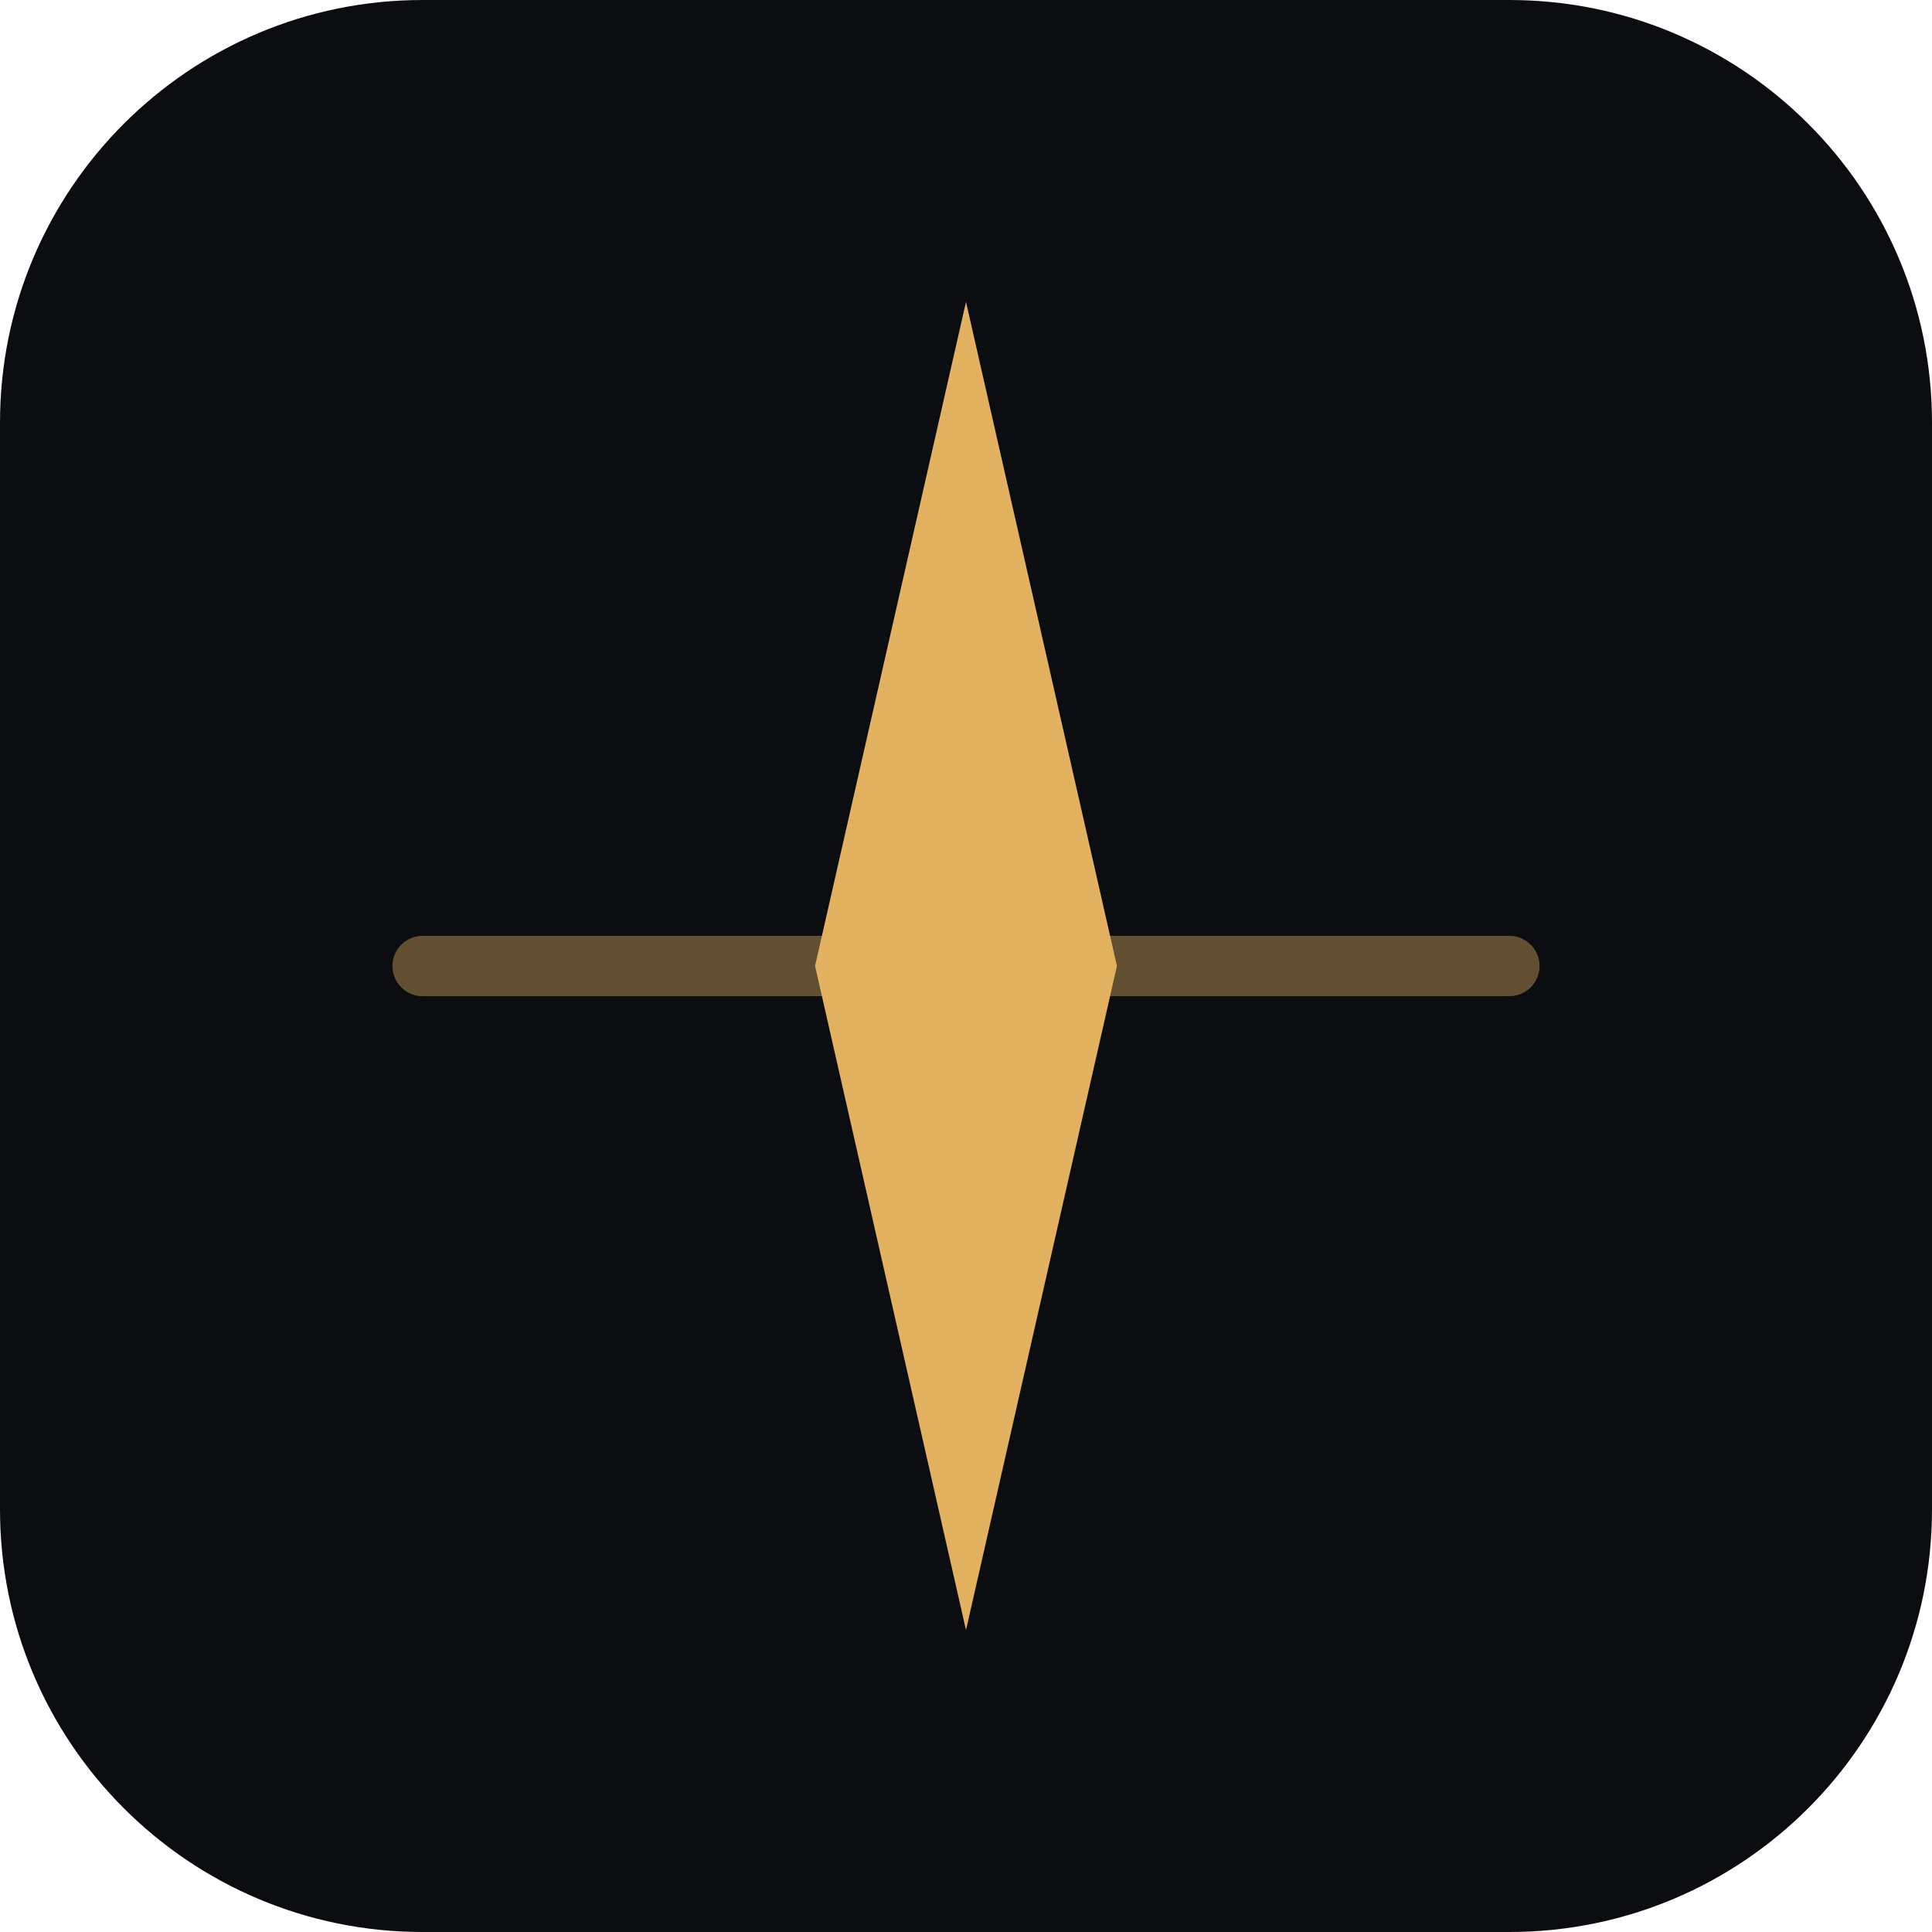
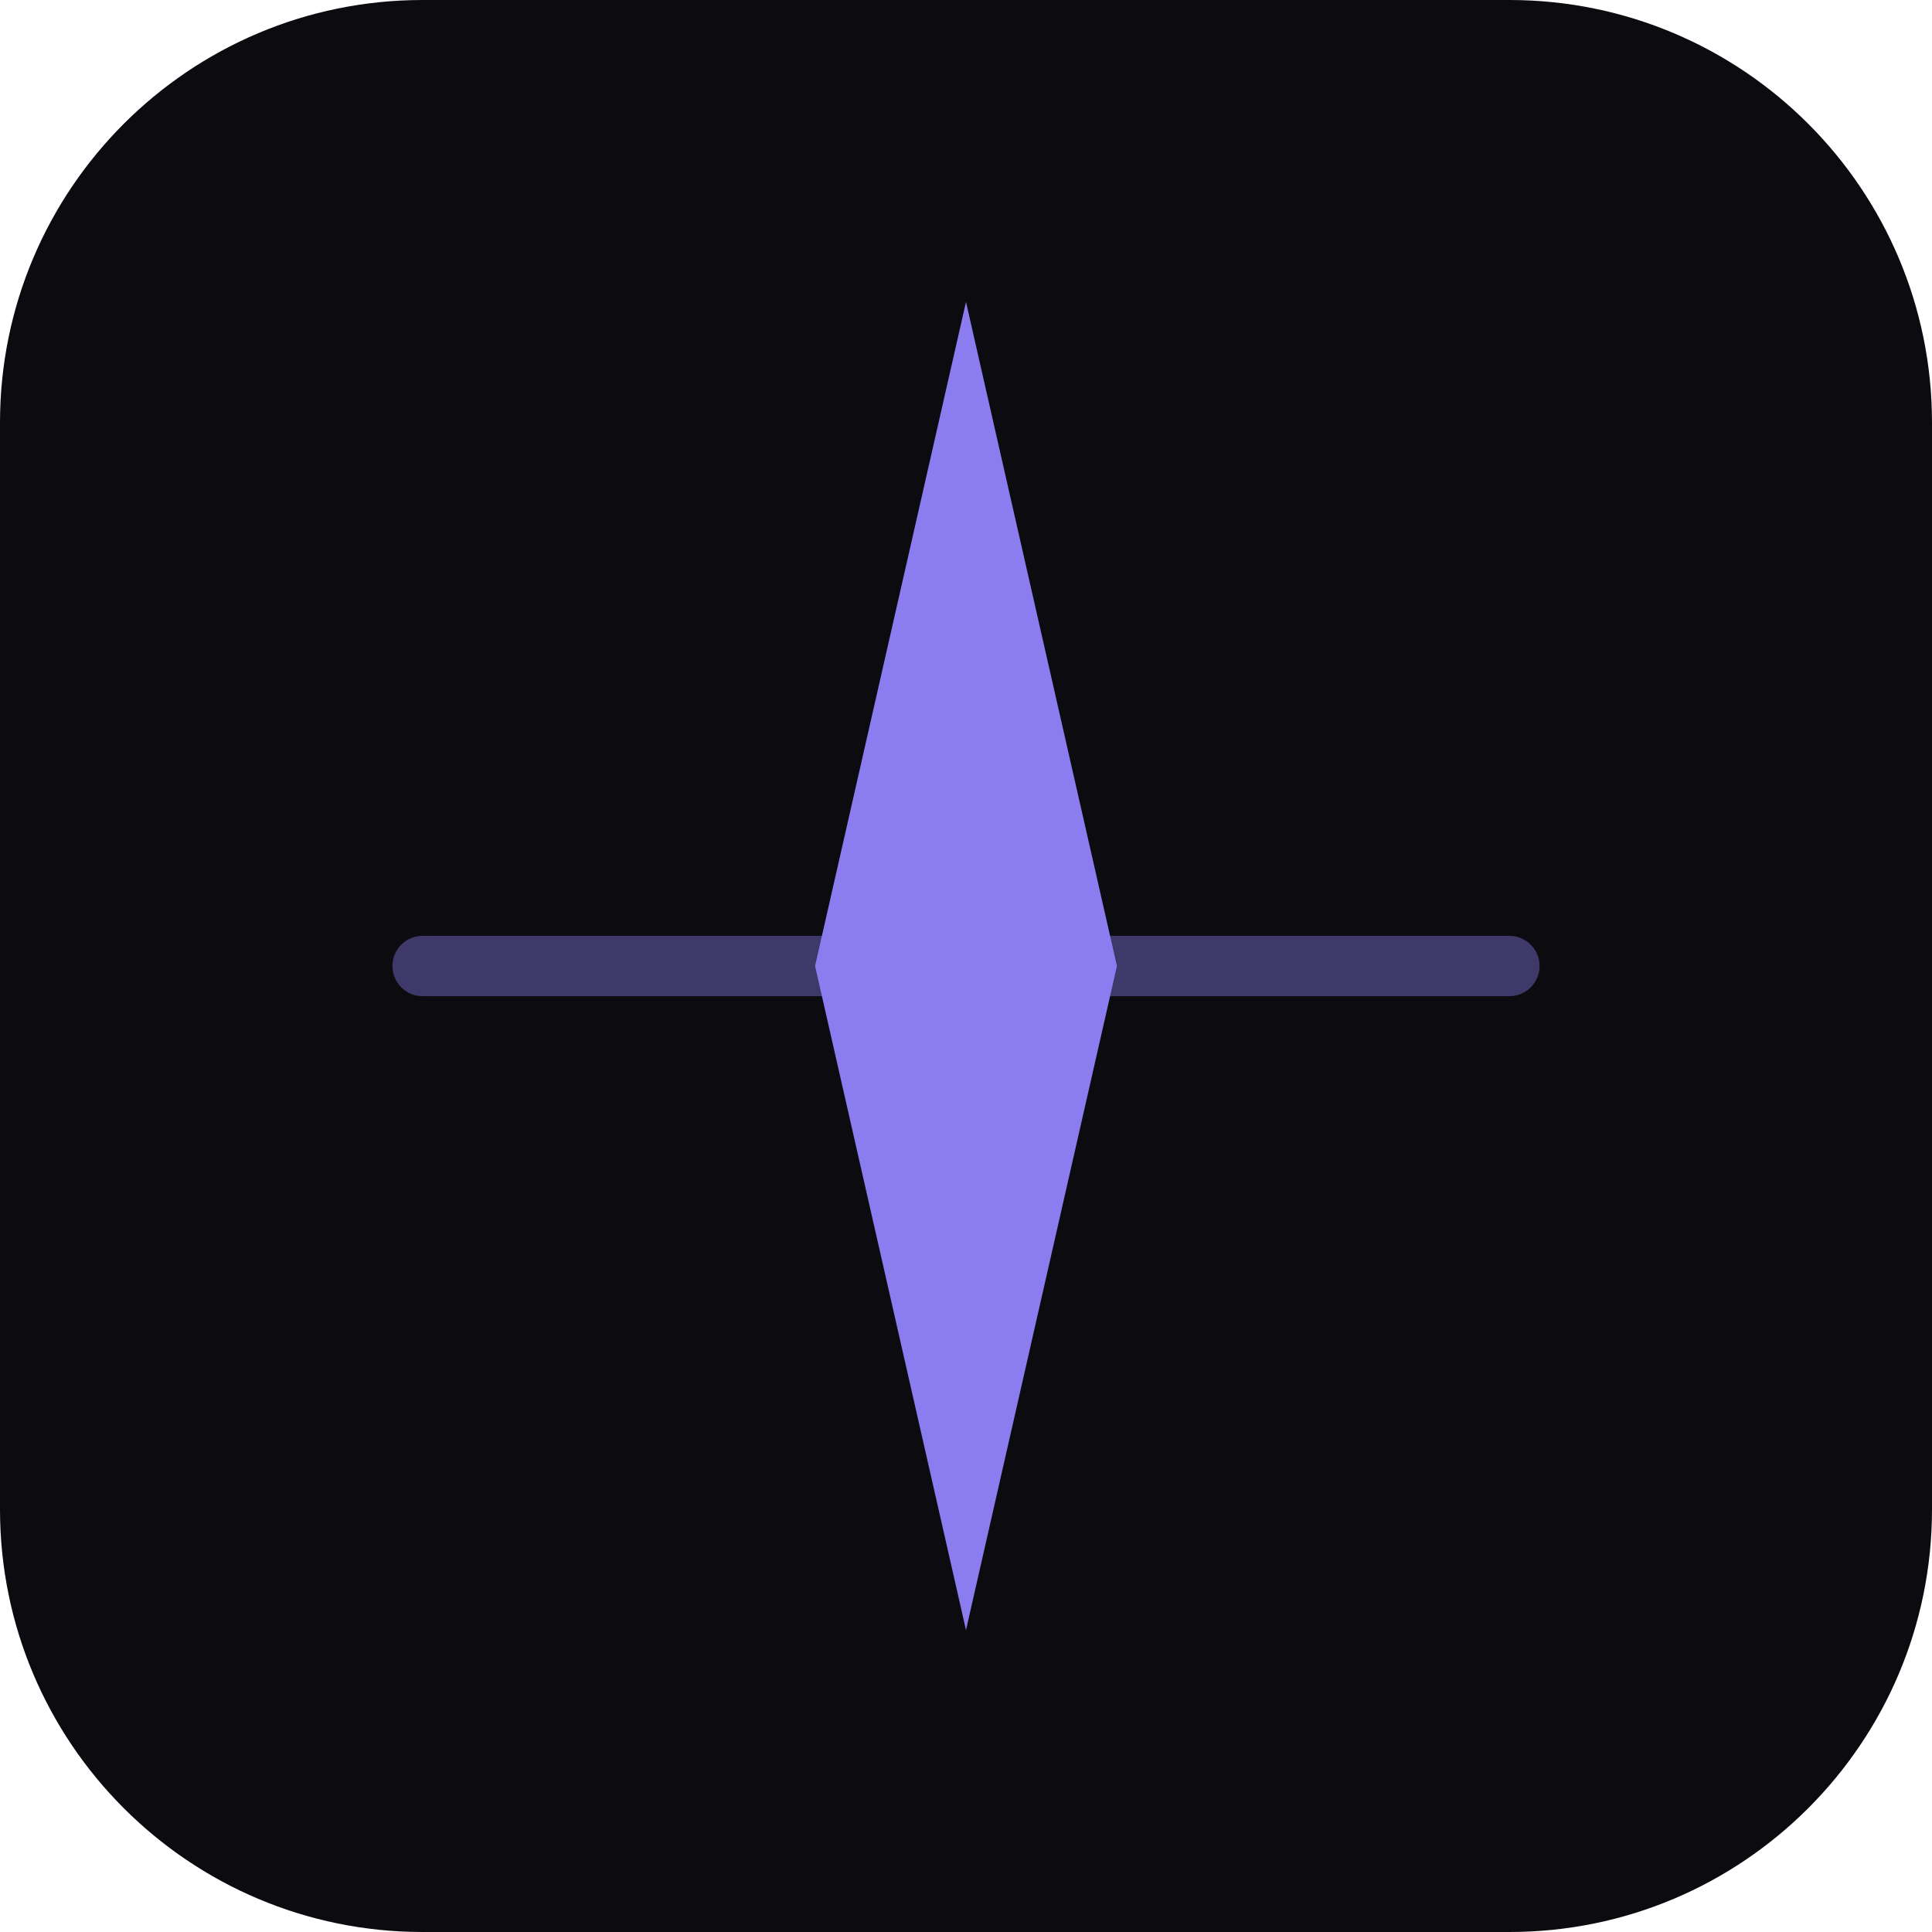
<svg xmlns="http://www.w3.org/2000/svg" viewBox="0 0 64 64">
-   <rect width="64" height="64" rx="14" fill="#0c0d10" />
-   <path d="M32 10l5 22-5 22-5-22z" fill="#e3b261" />
-   <path d="M14 32h36" stroke="#e3b261" stroke-width="2" stroke-linecap="round" opacity=".4" />
+   <rect width="64" height="64" rx="14" fill="#0b0b10" />
+   <path d="M32 10l5 22-5 22-5-22z" fill="#8b7cf0" />
+   <path d="M14 32h36" stroke="#8b7cf0" stroke-width="2" stroke-linecap="round" opacity=".4" />
</svg>
